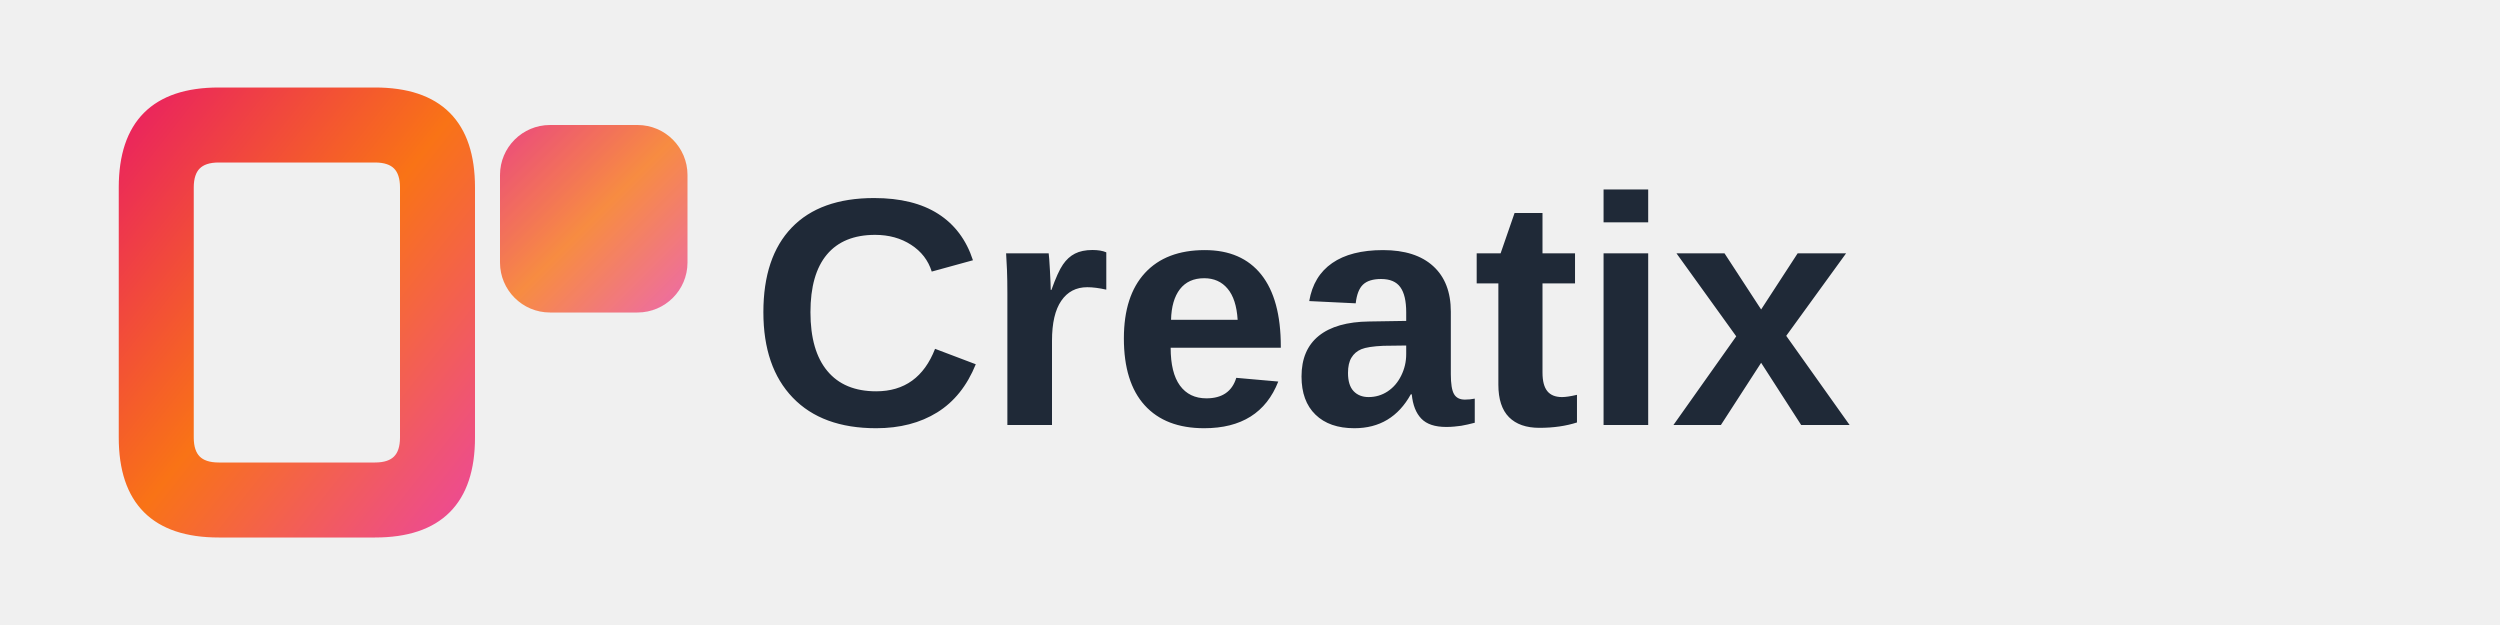
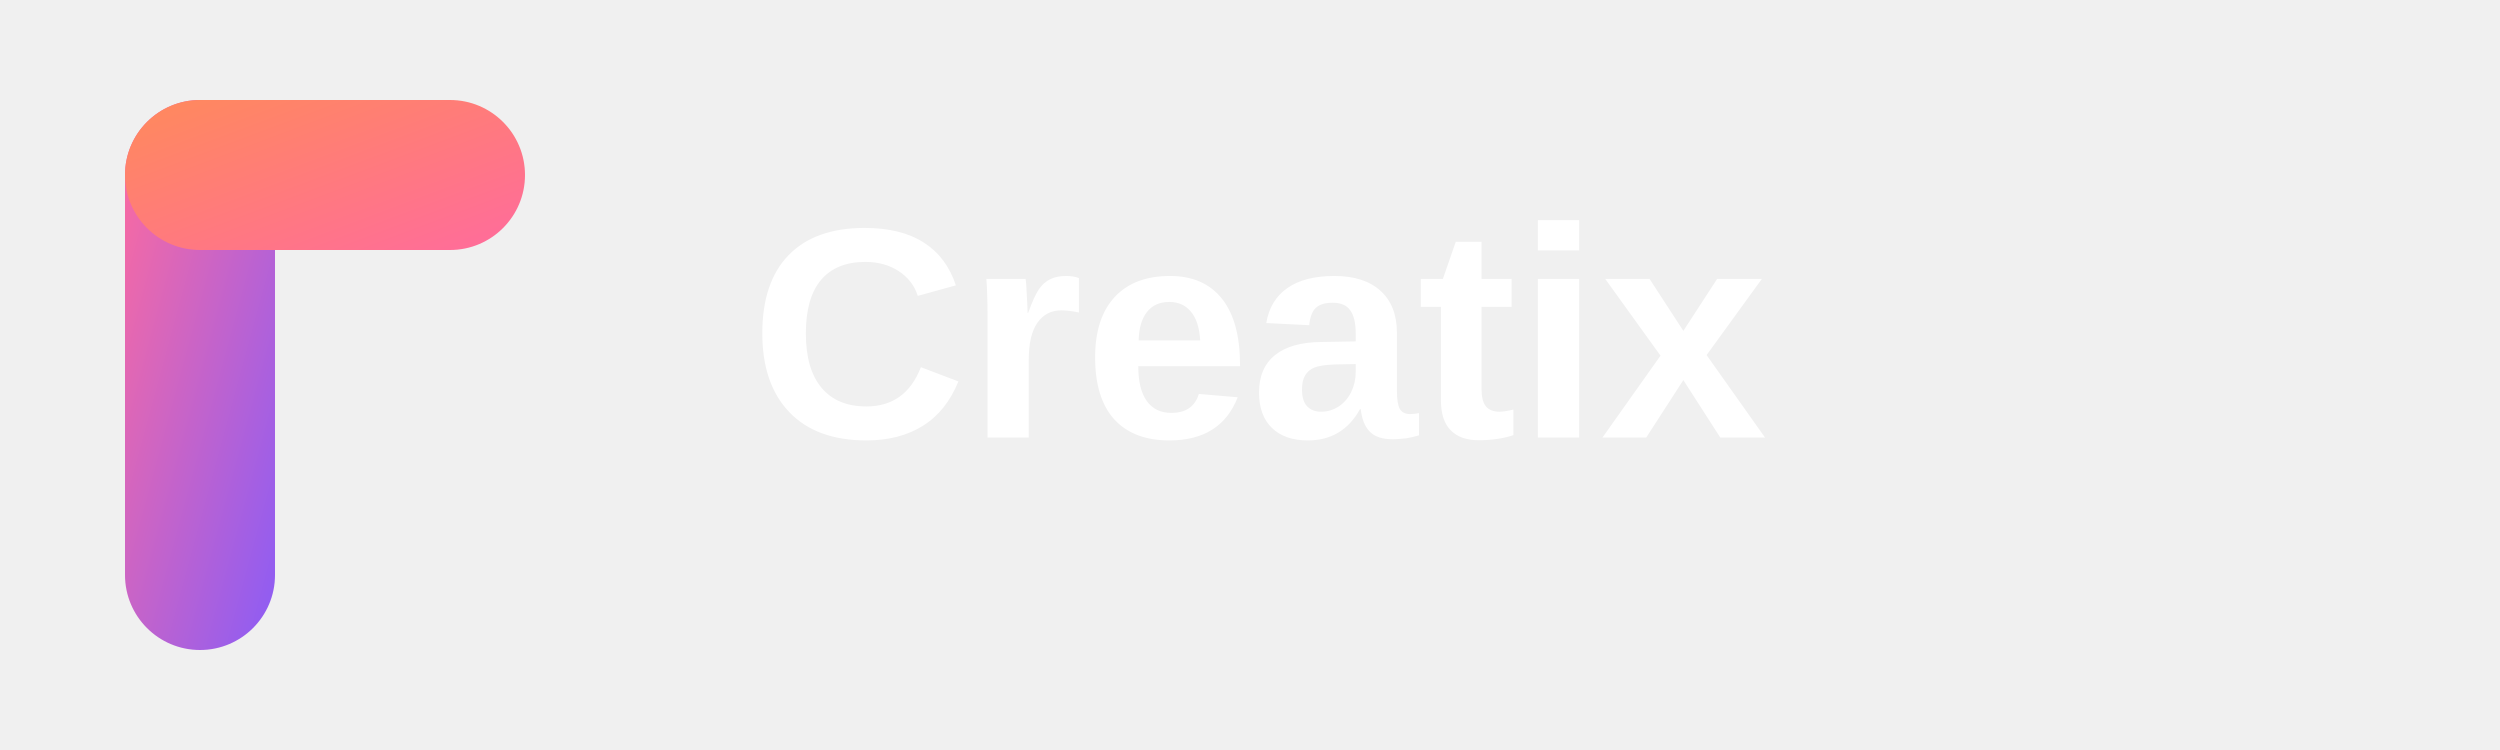
- <svg xmlns="http://www.w3.org/2000/svg" width="400" height="100" viewBox="0 0 400 100">
+ <svg xmlns="http://www.w3.org/2000/svg" width="200" height="60" viewBox="0 0 200 60">
  <defs>
-     <linearGradient id="gradient" x1="0%" y1="0%" x2="100%" y2="100%">
-       <stop offset="0%" style="stop-color:#e91e63;stop-opacity:1" />
-       <stop offset="50%" style="stop-color:#f97316;stop-opacity:1" />
-       <stop offset="100%" style="stop-color:#ec4899;stop-opacity:1" />
+     <linearGradient id="cGradient" x1="0%" y1="0%" x2="100%" y2="100%">
+       <stop offset="0%" stop-color="#FF6B9D" />
+       <stop offset="100%" stop-color="#8B5CF6" />
+     </linearGradient>
+     <linearGradient id="cGradient2" x1="0%" y1="0%" x2="100%" y2="100%">
+       <stop offset="0%" stop-color="#FF8A5B" />
+       <stop offset="100%" stop-color="#FF6B9D" />
    </linearGradient>
  </defs>
-   <path d="M 20,30 Q 20,15 35,15 L 60,15 Q 75,15 75,30 L 75,70 Q 75,85 60,85 L 35,85 Q 20,85 20,70 L 20,30 M 30,30 L 30,70 Q 30,75 35,75 L 60,75 Q 65,75 65,70 L 65,30 Q 65,25 60,25 L 35,25 Q 30,25 30,30" fill="url(#gradient)" stroke="url(#gradient)" stroke-width="2" />
-   <rect x="80" y="20" width="30" height="30" rx="8" fill="url(#gradient)" opacity="0.8" />
-   <text x="120" y="68" font-family="Arial, sans-serif" font-size="52" font-weight="bold" fill="#1f2937">
-     Creatix
-   </text>
+   <rect x="10" y="8" width="12" height="44" rx="6" fill="url(#cGradient)" />
+   <rect x="10" y="8" width="32" height="12" rx="6" fill="url(#cGradient2)" />
+   <text x="60" y="35" font-family="Arial, sans-serif" font-size="24" font-weight="bold" fill="white">Creatix</text>
</svg>
